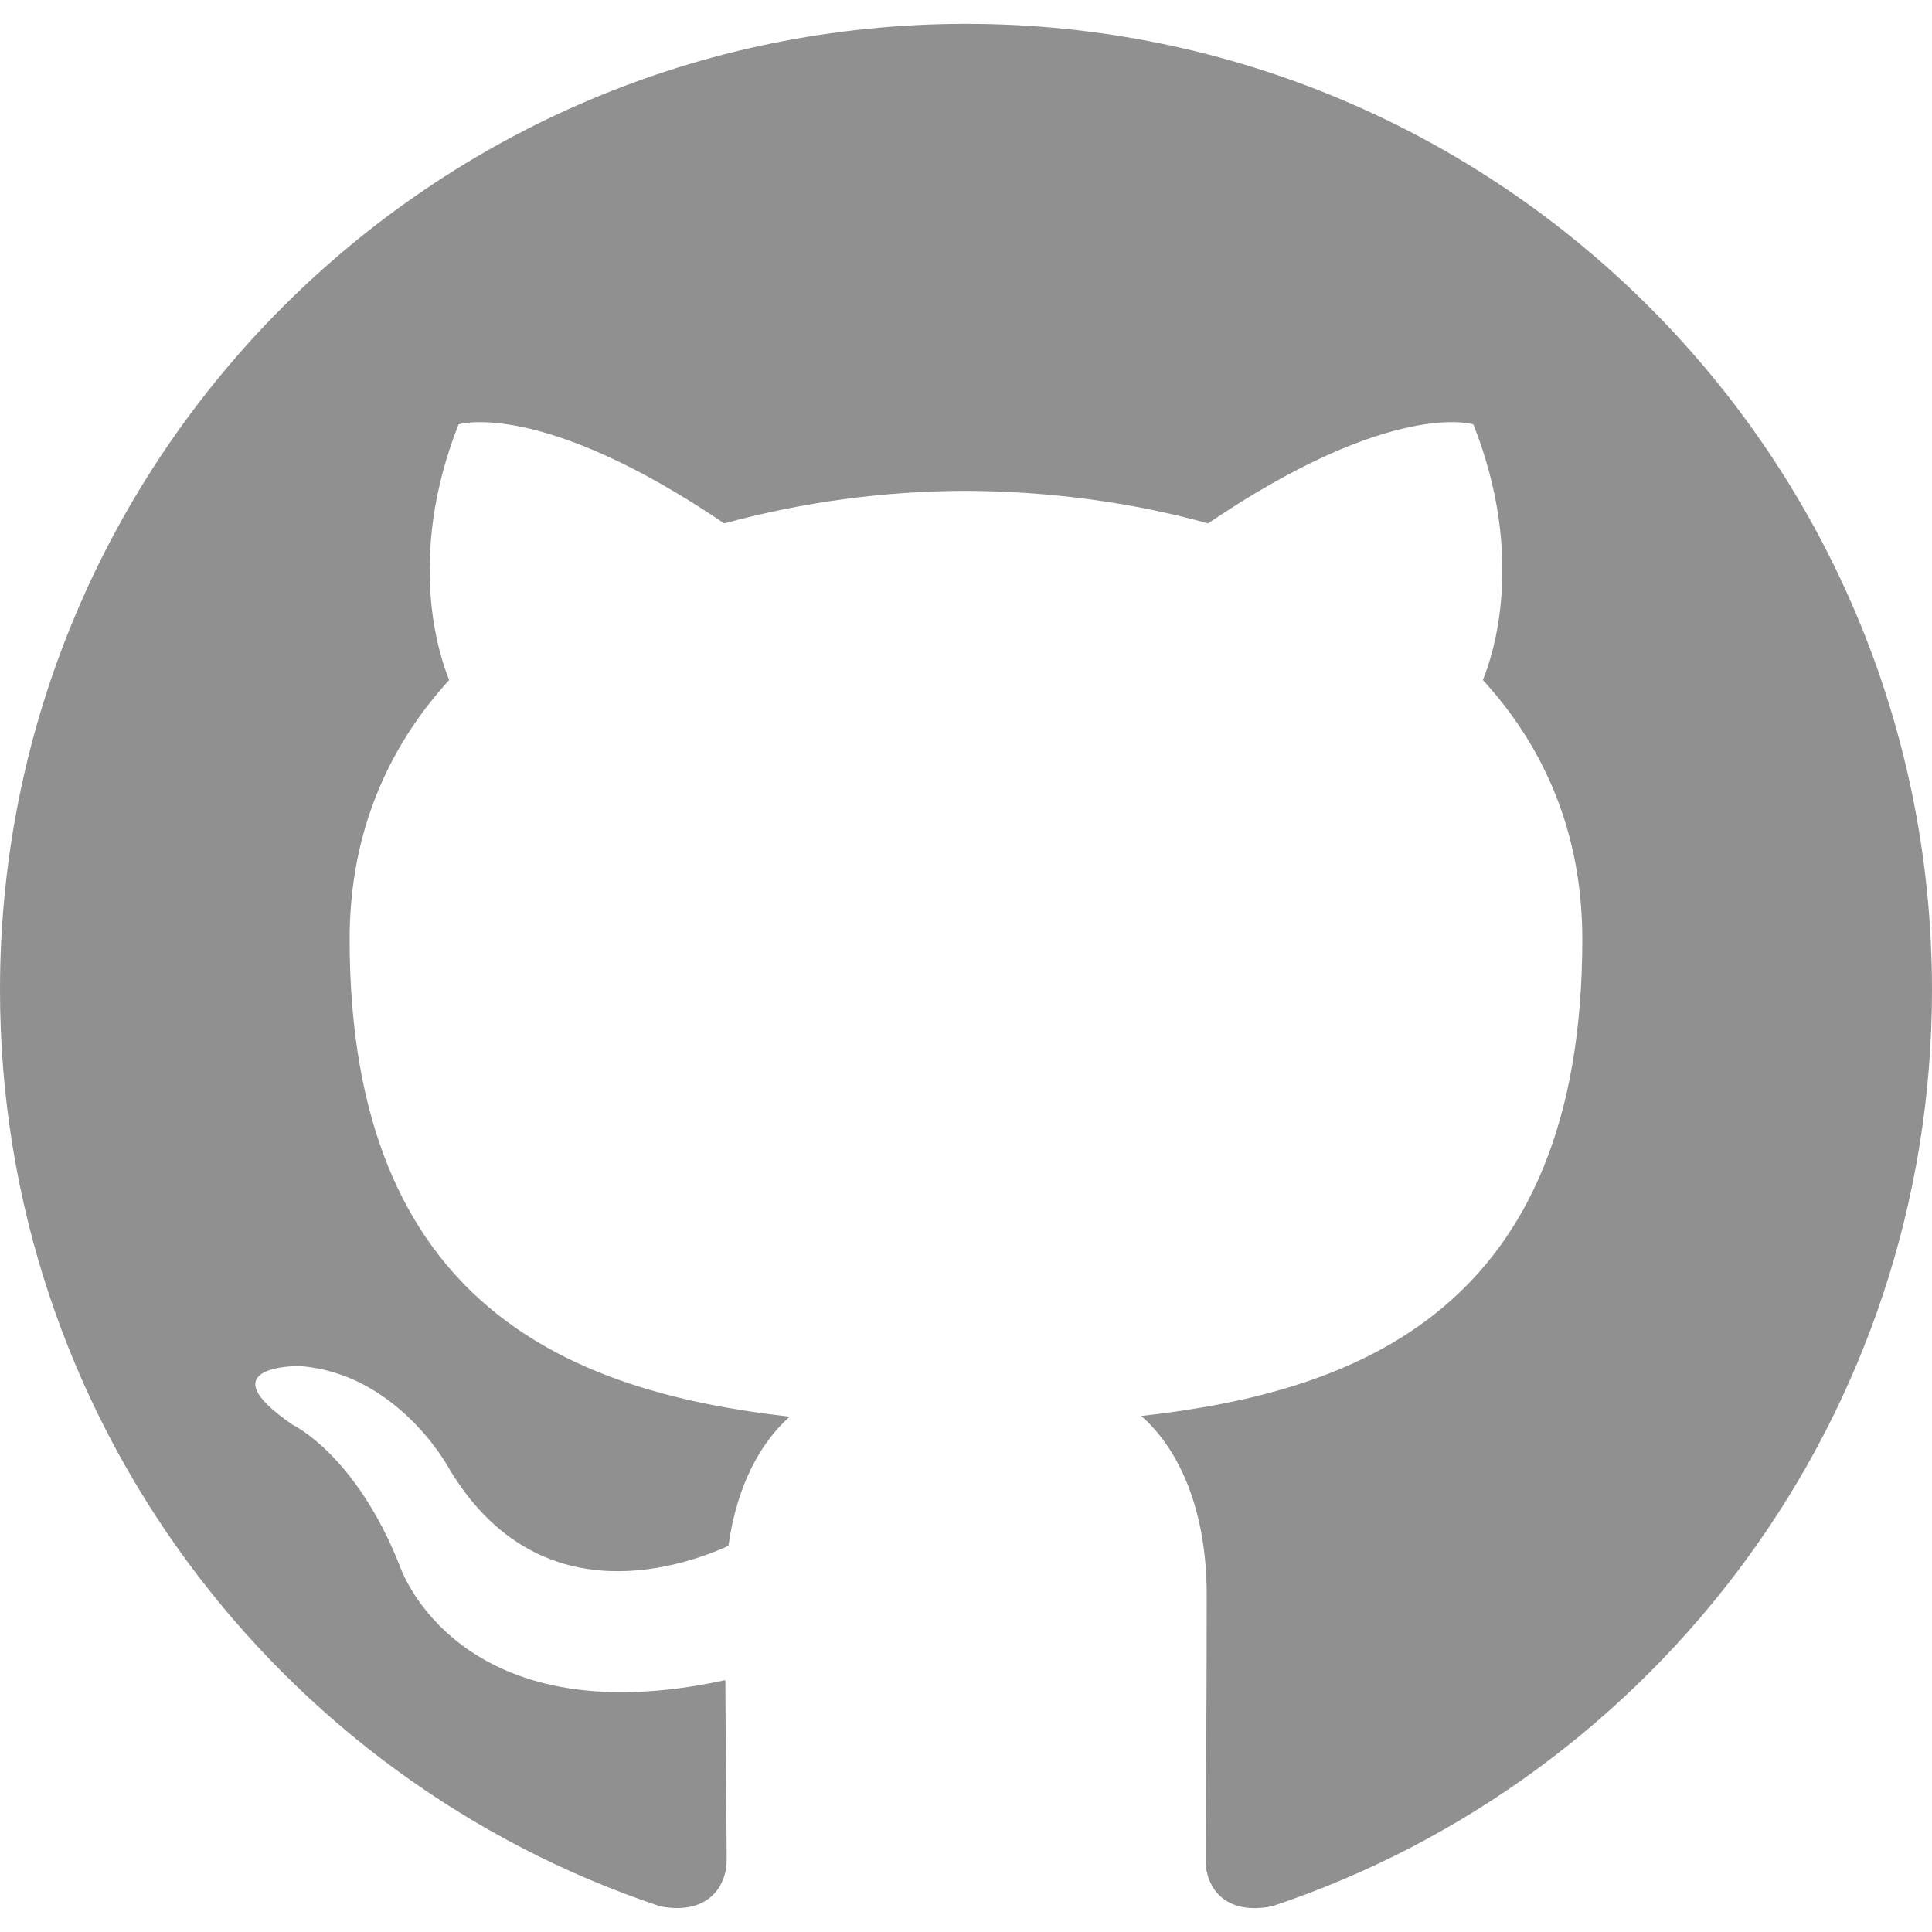
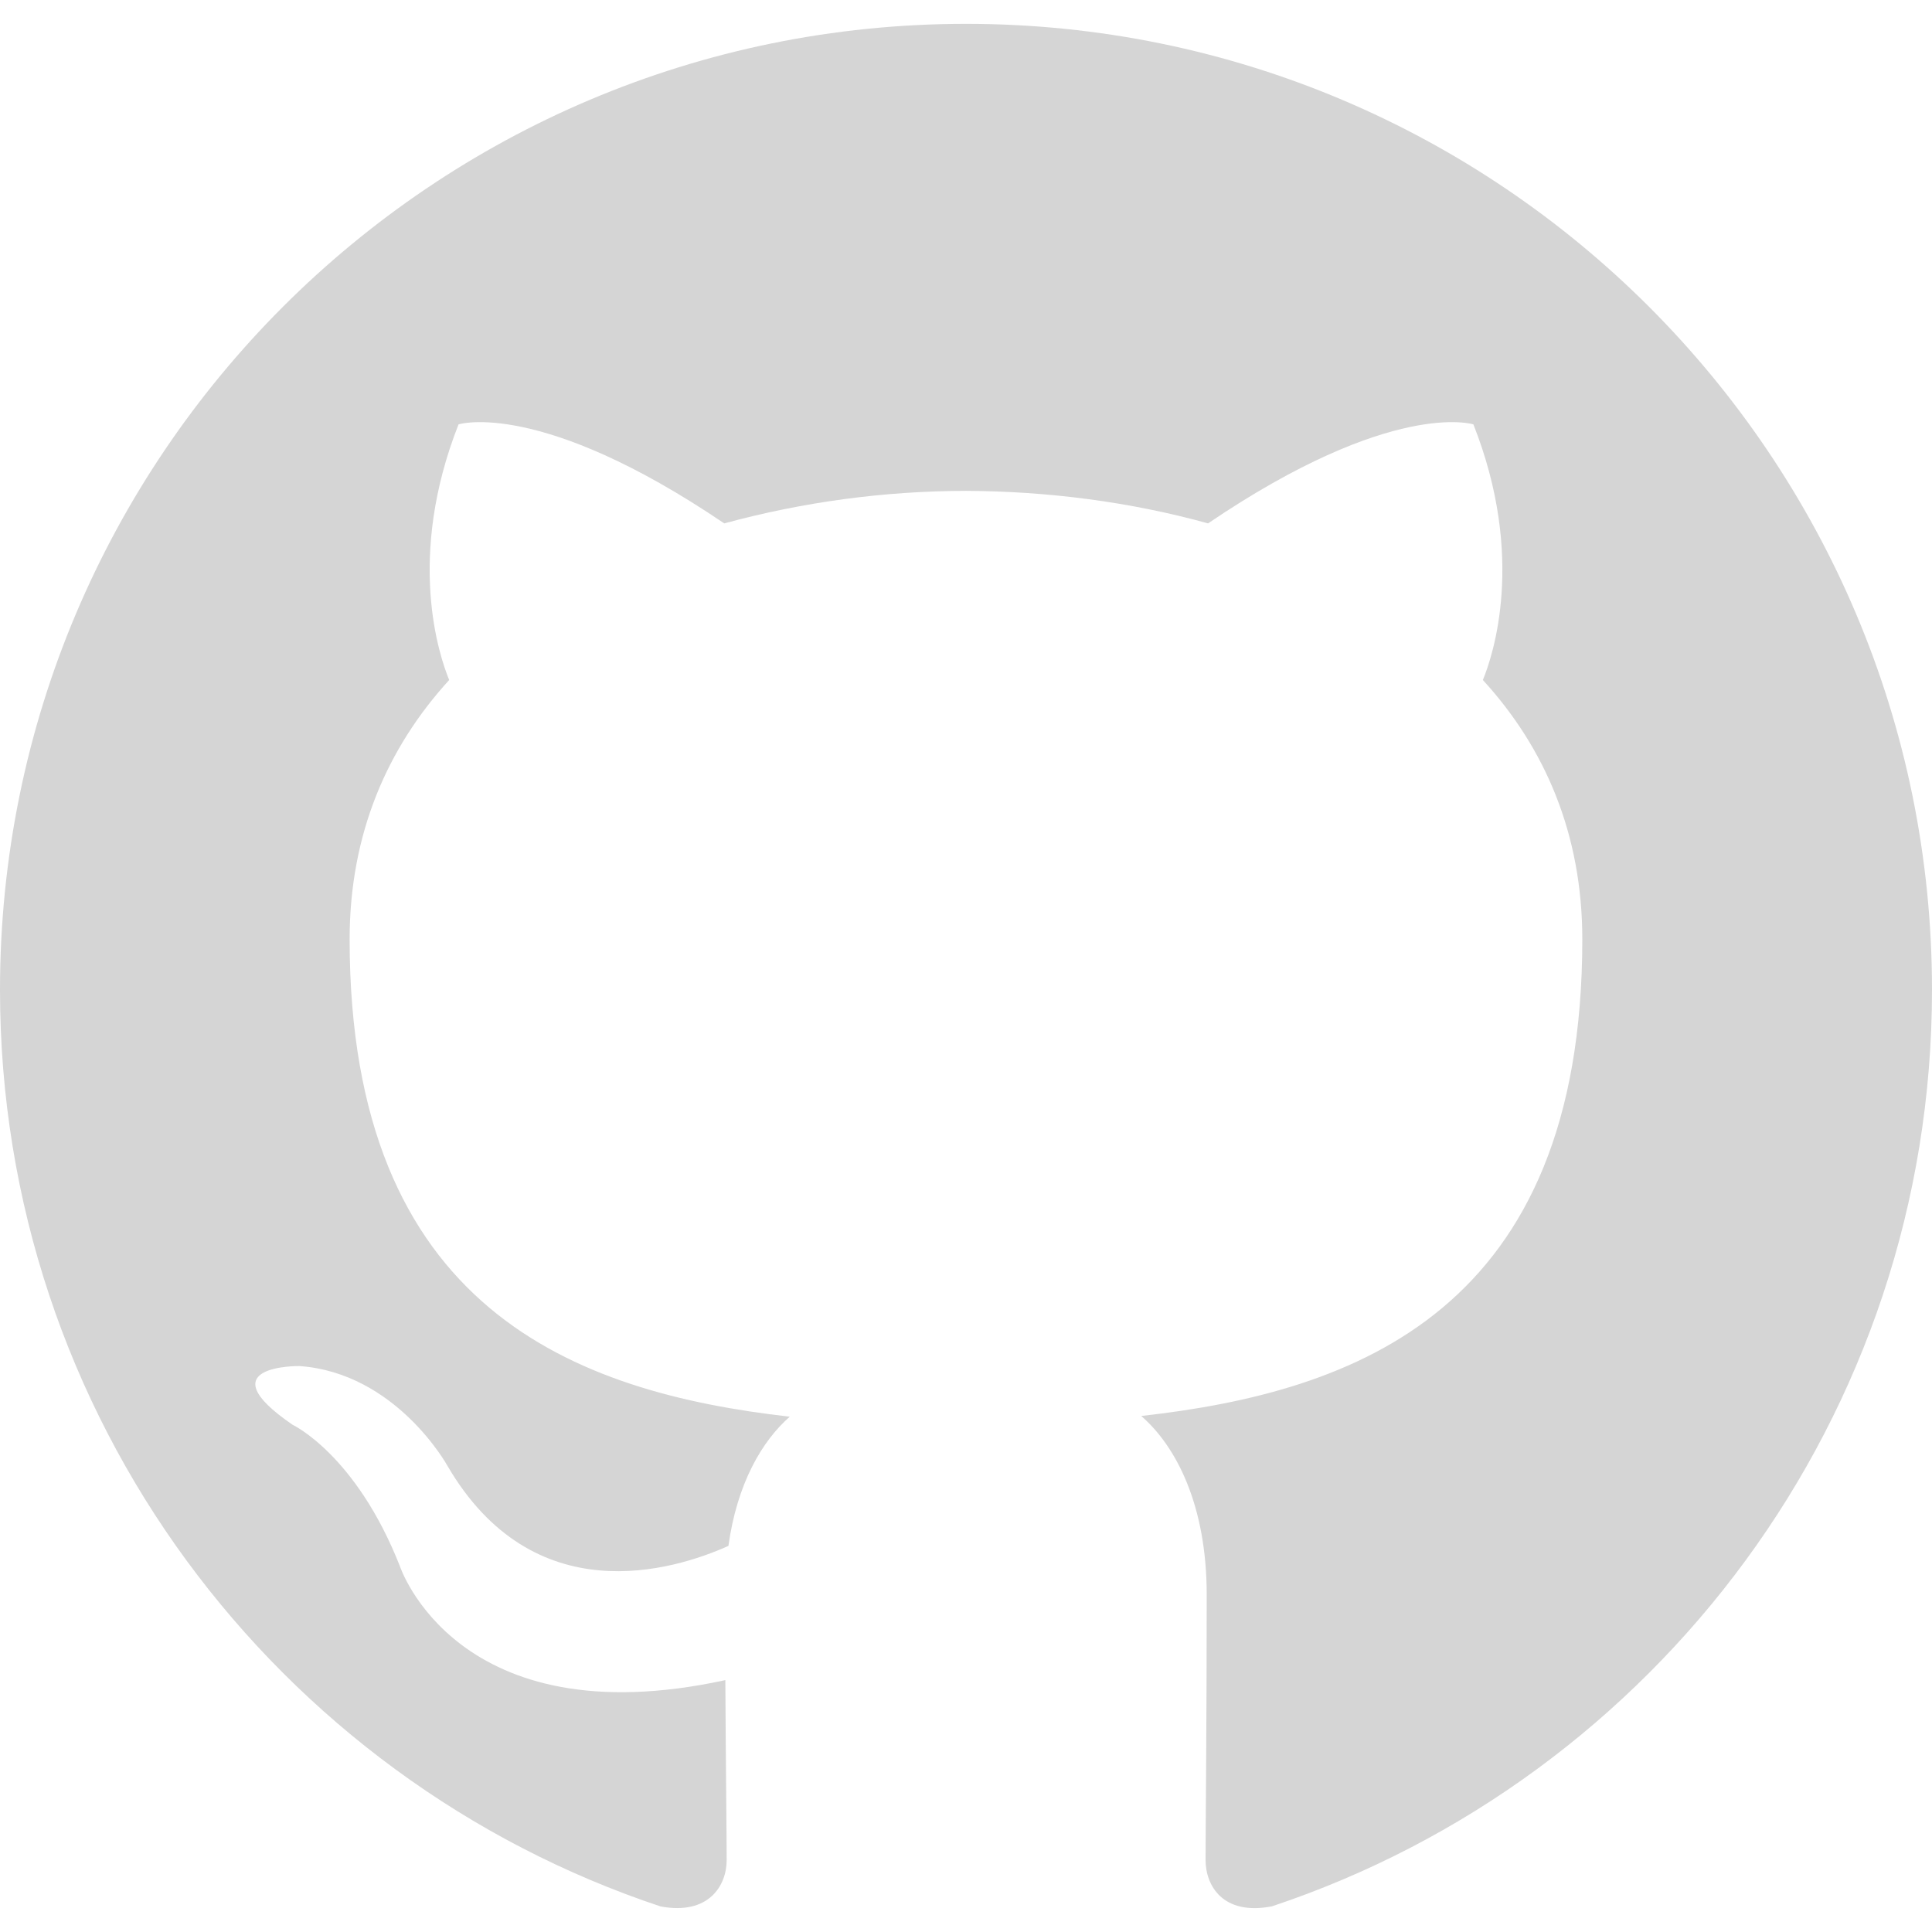
<svg xmlns="http://www.w3.org/2000/svg" viewBox="0 0 32 32">
-   <path fill="#909090" d="M16 .395c-8.836 0-16 7.163-16 16 0 7.069 4.585 13.067 10.942 15.182.8.148 1.094-.347 1.094-.77 0-.381-.015-1.642-.022-2.979-4.452.968-5.391-1.888-5.391-1.888-.728-1.849-1.776-2.341-1.776-2.341-1.452-.993.11-.973.11-.973 1.606.113 2.452 1.649 2.452 1.649 1.427 2.446 3.743 1.739 4.656 1.33.143-1.034.558-1.74 1.016-2.14-3.554-.404-7.29-1.777-7.29-7.907 0-1.747.625-3.174 1.649-4.295-.166-.403-.714-2.03.155-4.234 0 0 1.344-.43 4.401 1.64a15.353 15.353 0 0 1 4.005-.539c1.359.006 2.729.184 4.008.539 3.054-2.07 4.395-1.64 4.395-1.64.871 2.204.323 3.831.157 4.234 1.026 1.12 1.647 2.548 1.647 4.295 0 6.145-3.743 7.498-7.306 7.895.574.497 1.085 1.47 1.085 2.963 0 2.141-.019 3.864-.019 4.391 0 .426.288.925 1.099.768C27.421 29.457 32 23.462 32 16.395c0-8.837-7.164-16-16-16z" />
+   <path fill="#d5d5d5" d="M16 .395c-8.836 0-16 7.163-16 16 0 7.069 4.585 13.067 10.942 15.182.8.148 1.094-.347 1.094-.77 0-.381-.015-1.642-.022-2.979-4.452.968-5.391-1.888-5.391-1.888-.728-1.849-1.776-2.341-1.776-2.341-1.452-.993.11-.973.11-.973 1.606.113 2.452 1.649 2.452 1.649 1.427 2.446 3.743 1.739 4.656 1.33.143-1.034.558-1.74 1.016-2.14-3.554-.404-7.29-1.777-7.29-7.907 0-1.747.625-3.174 1.649-4.295-.166-.403-.714-2.03.155-4.234 0 0 1.344-.43 4.401 1.64a15.353 15.353 0 0 1 4.005-.539c1.359.006 2.729.184 4.008.539 3.054-2.07 4.395-1.64 4.395-1.64.871 2.204.323 3.831.157 4.234 1.026 1.12 1.647 2.548 1.647 4.295 0 6.145-3.743 7.498-7.306 7.895.574.497 1.085 1.47 1.085 2.963 0 2.141-.019 3.864-.019 4.391 0 .426.288.925 1.099.768C27.421 29.457 32 23.462 32 16.395c0-8.837-7.164-16-16-16z" />
</svg>
